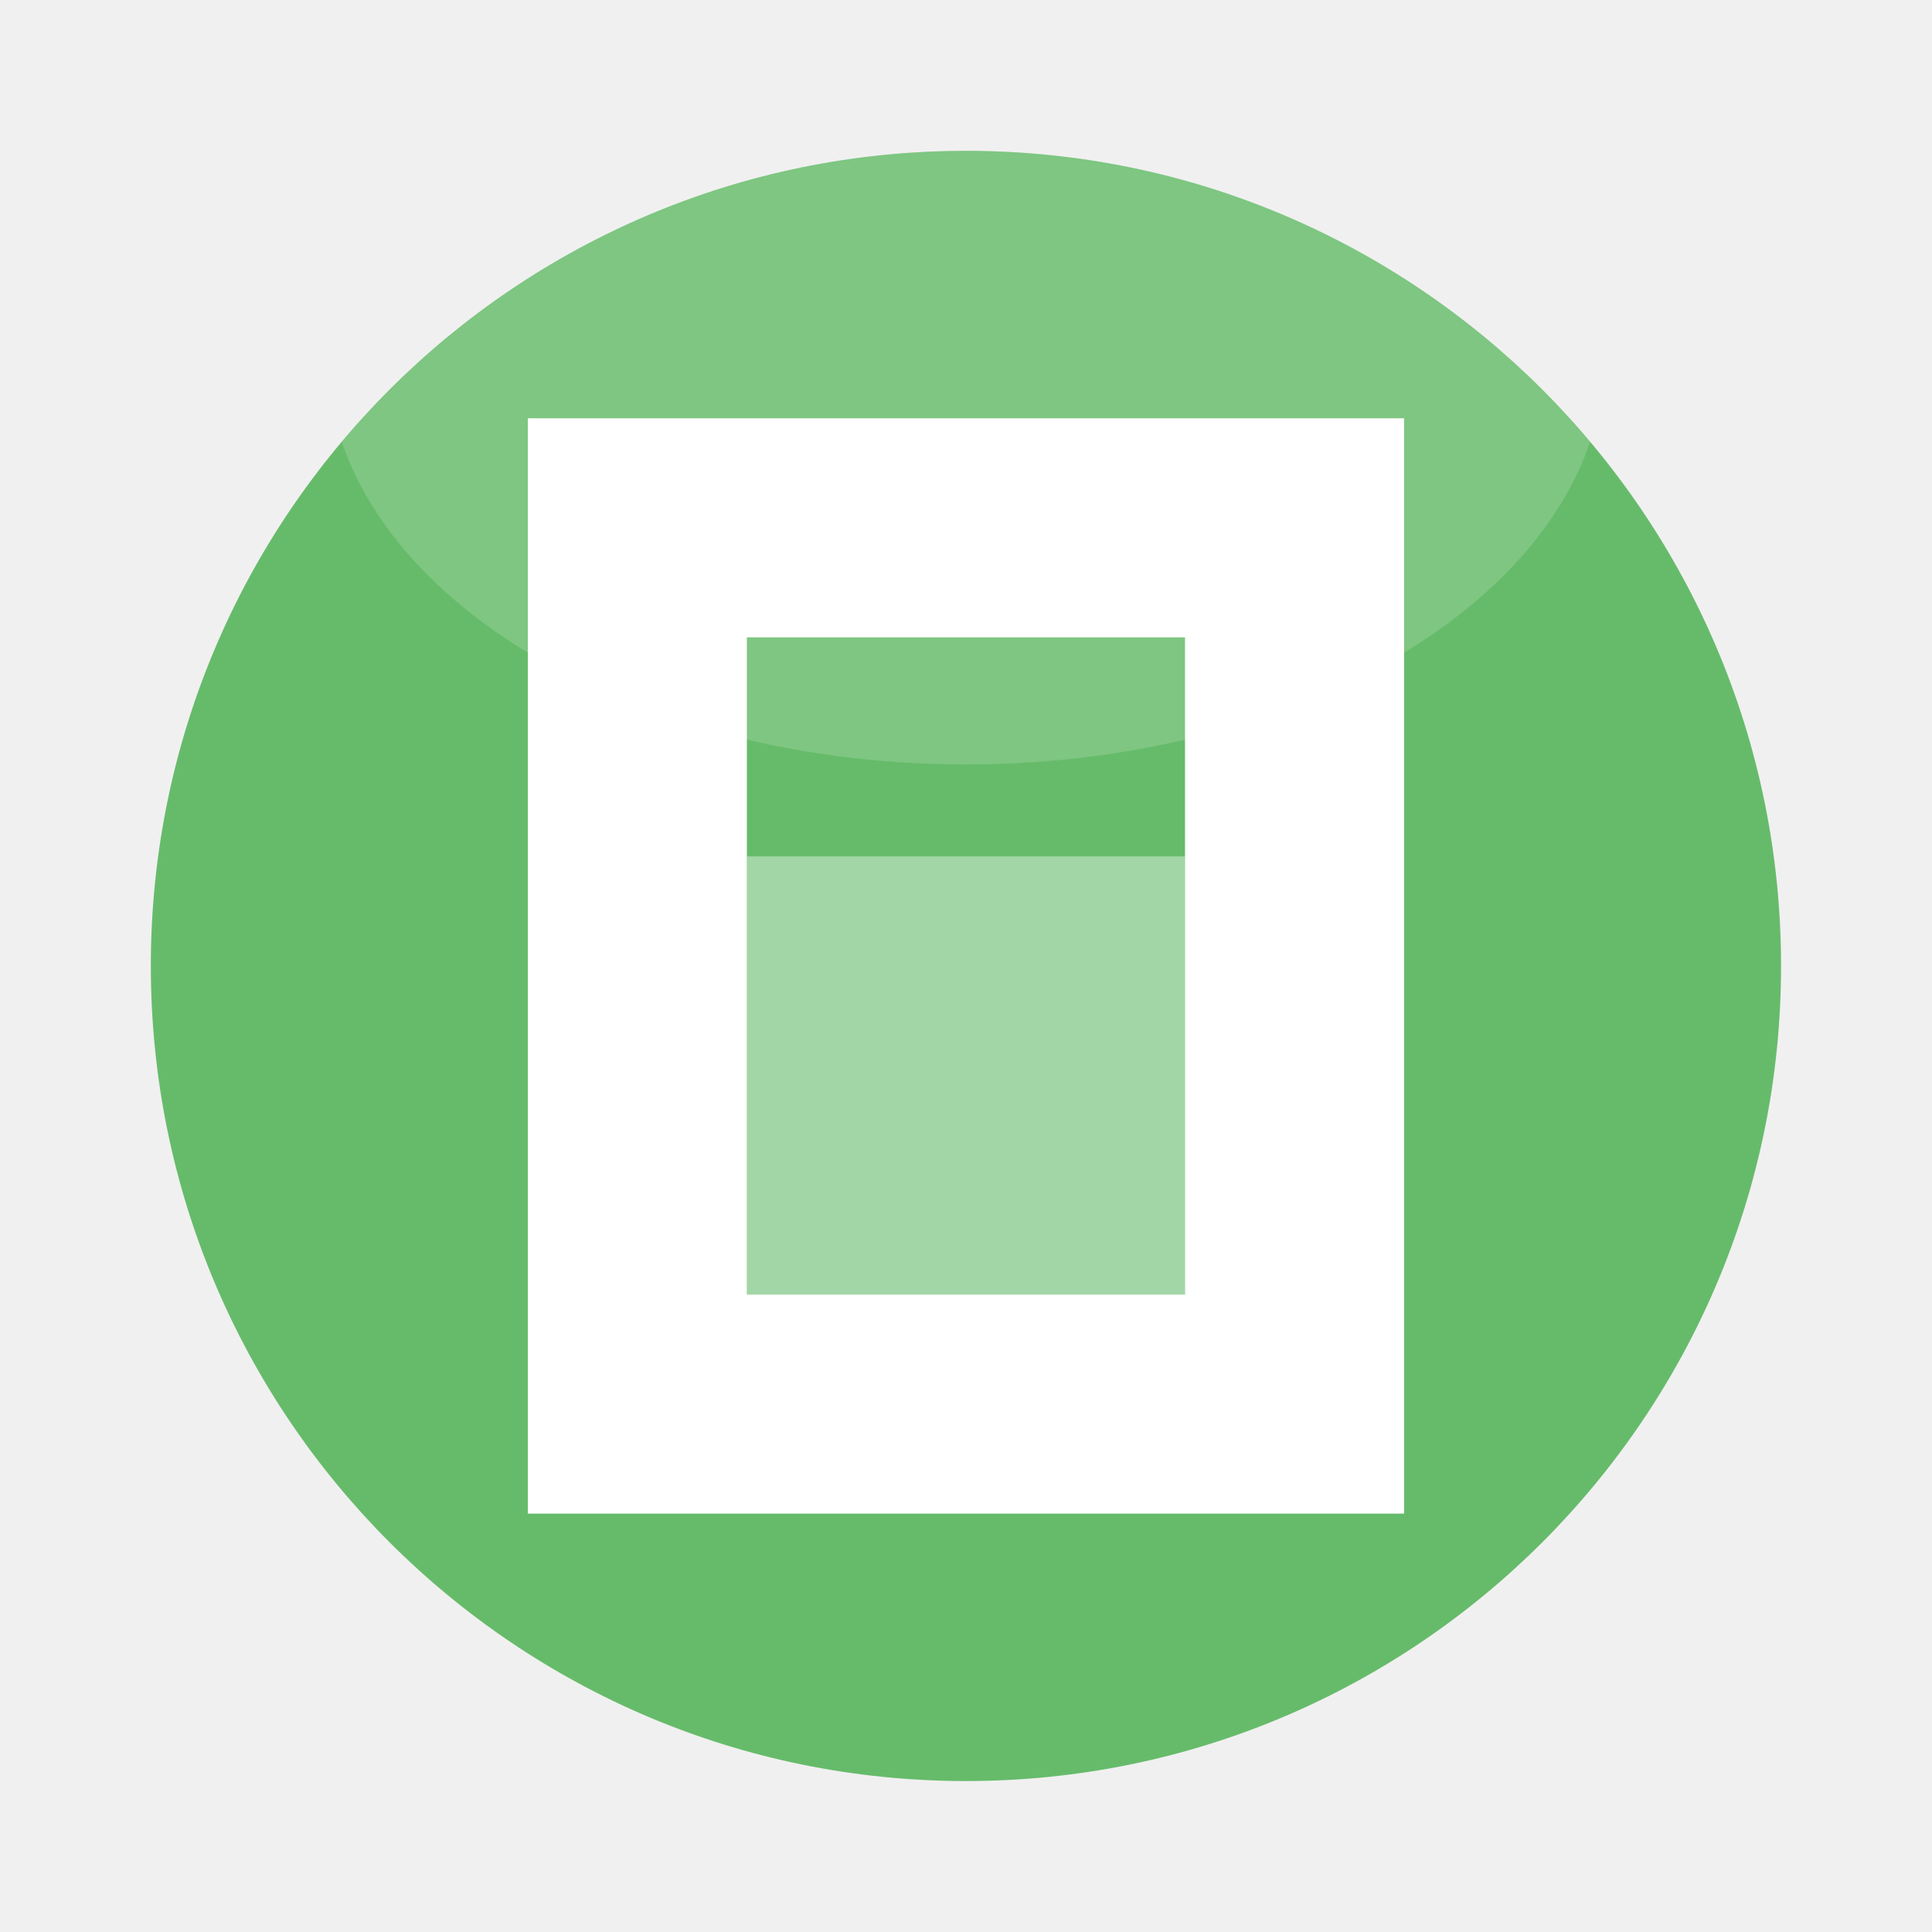
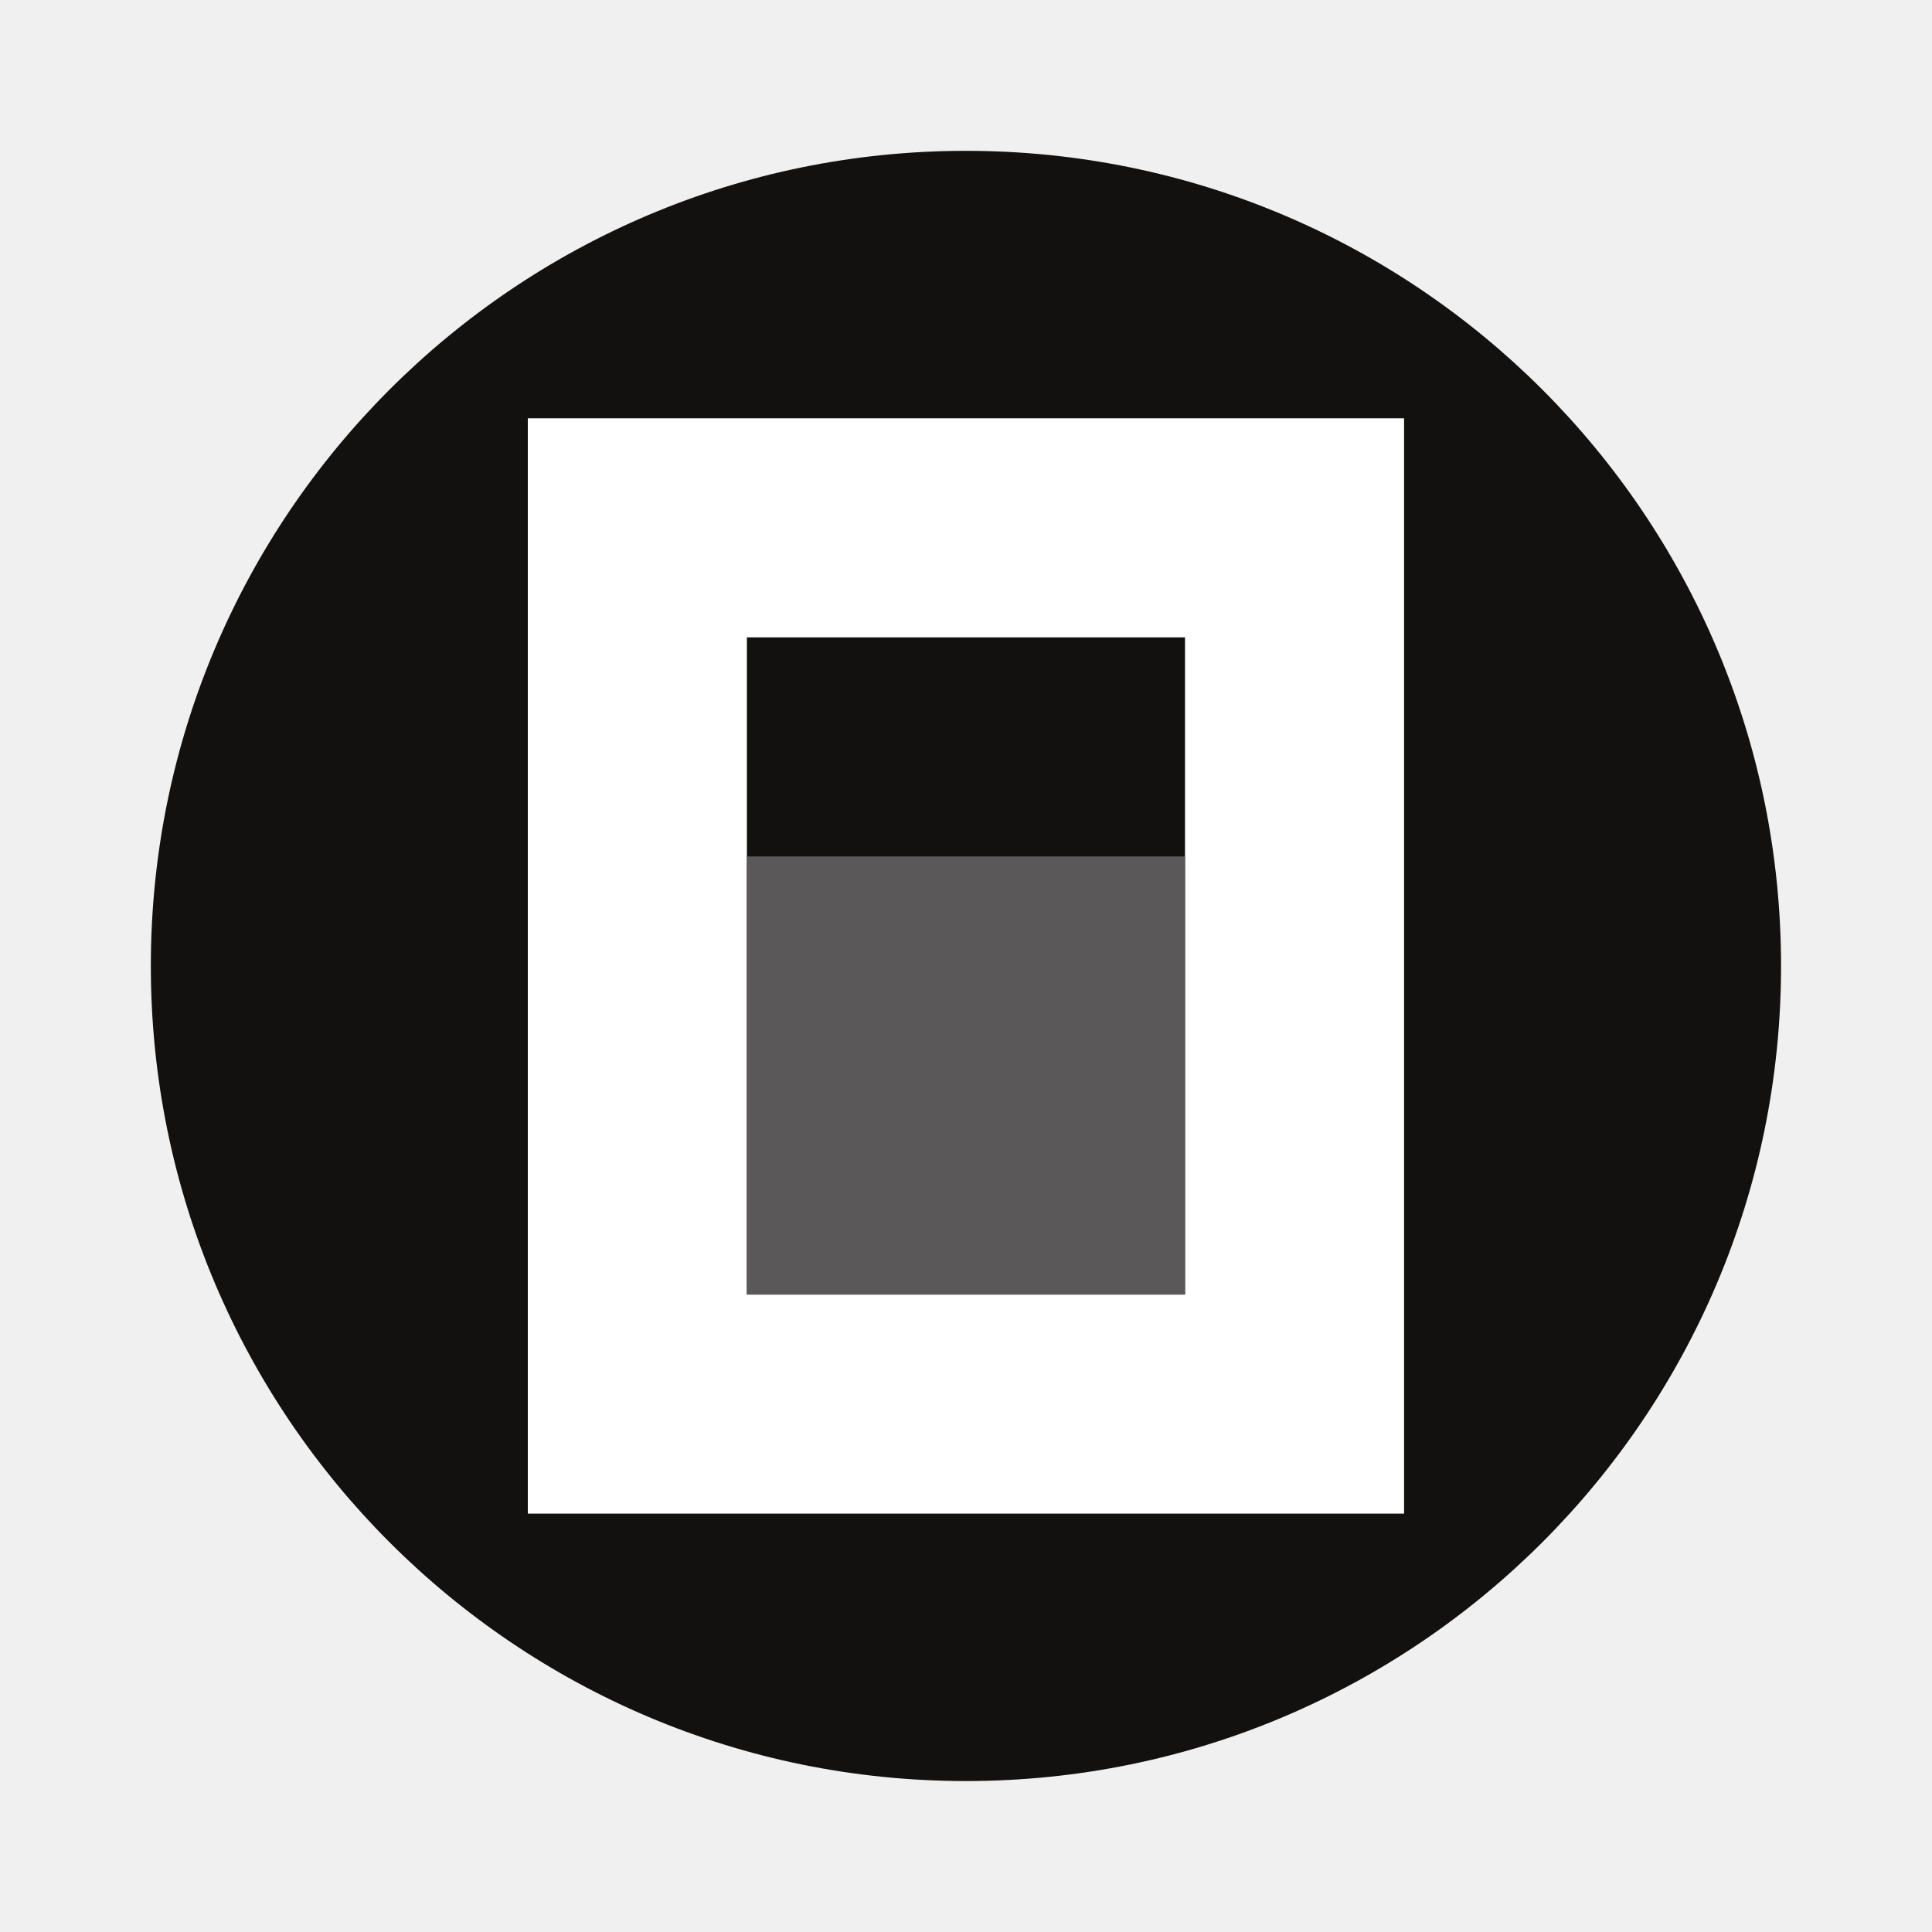
<svg xmlns="http://www.w3.org/2000/svg" width="64" height="64" viewBox="0 0 16.933 16.933">
-   <circle cx="8.466" cy="8.466" r="7.144" fill="#66bb6a" />
+   <circle cx="8.466" cy="8.466" r="7.144" fill="#131010" />
  <clipPath id="tela-circle">
    <circle cx="8.466" cy="8.466" r="7.144" />
  </clipPath>
  <g clip-path="url(#tela-circle)">
-     <ellipse cx="8.466" cy="3.1" rx="5.6" ry="3.6" fill="#ffffff" opacity="0.16" />
    <path fill-rule="evenodd" clip-rule="evenodd" fill="#ffffff" d="M4.626 3.666h7.68v9.6h-7.68zM6.546 5.586v5.76h3.84v-5.76z" />
-     <rect x="6.546" y="7.506" width="3.84" height="3.84" fill="#ffffff" opacity="0.4" />
+     <rect x="6.546" y="7.506" width="3.84" height="3.84" fill="#5A5858" />
  </g>
</svg>
